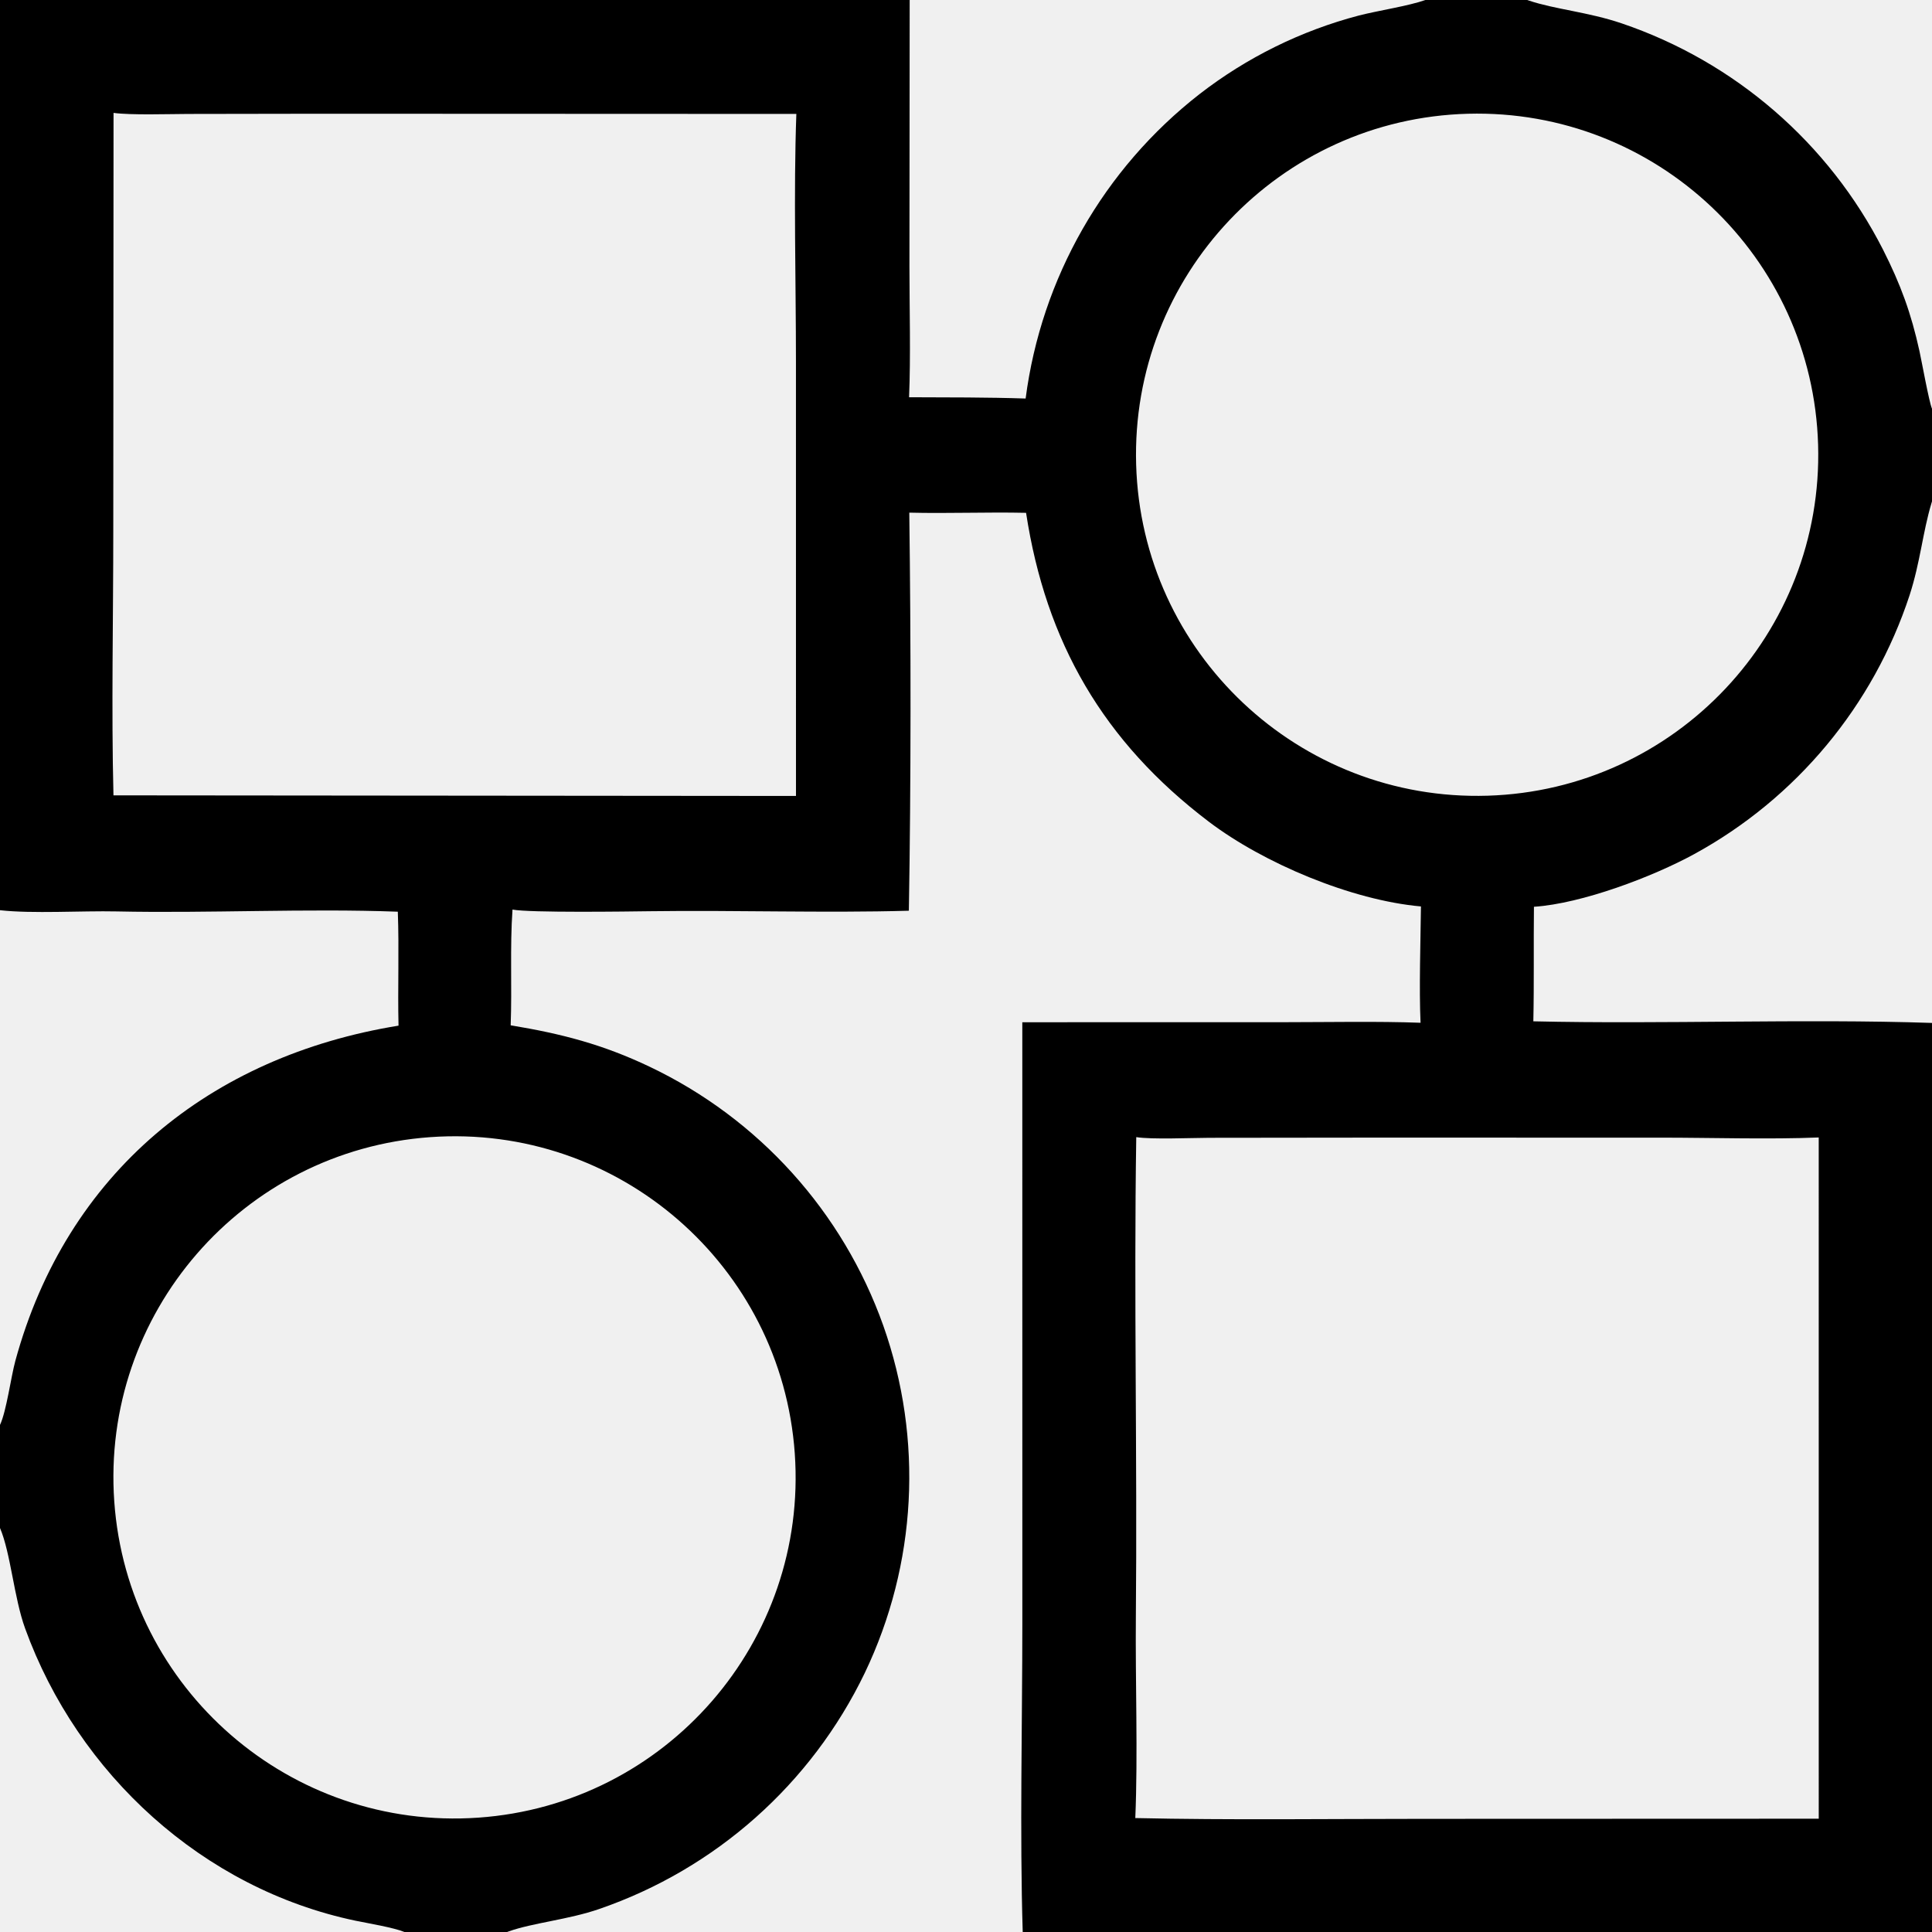
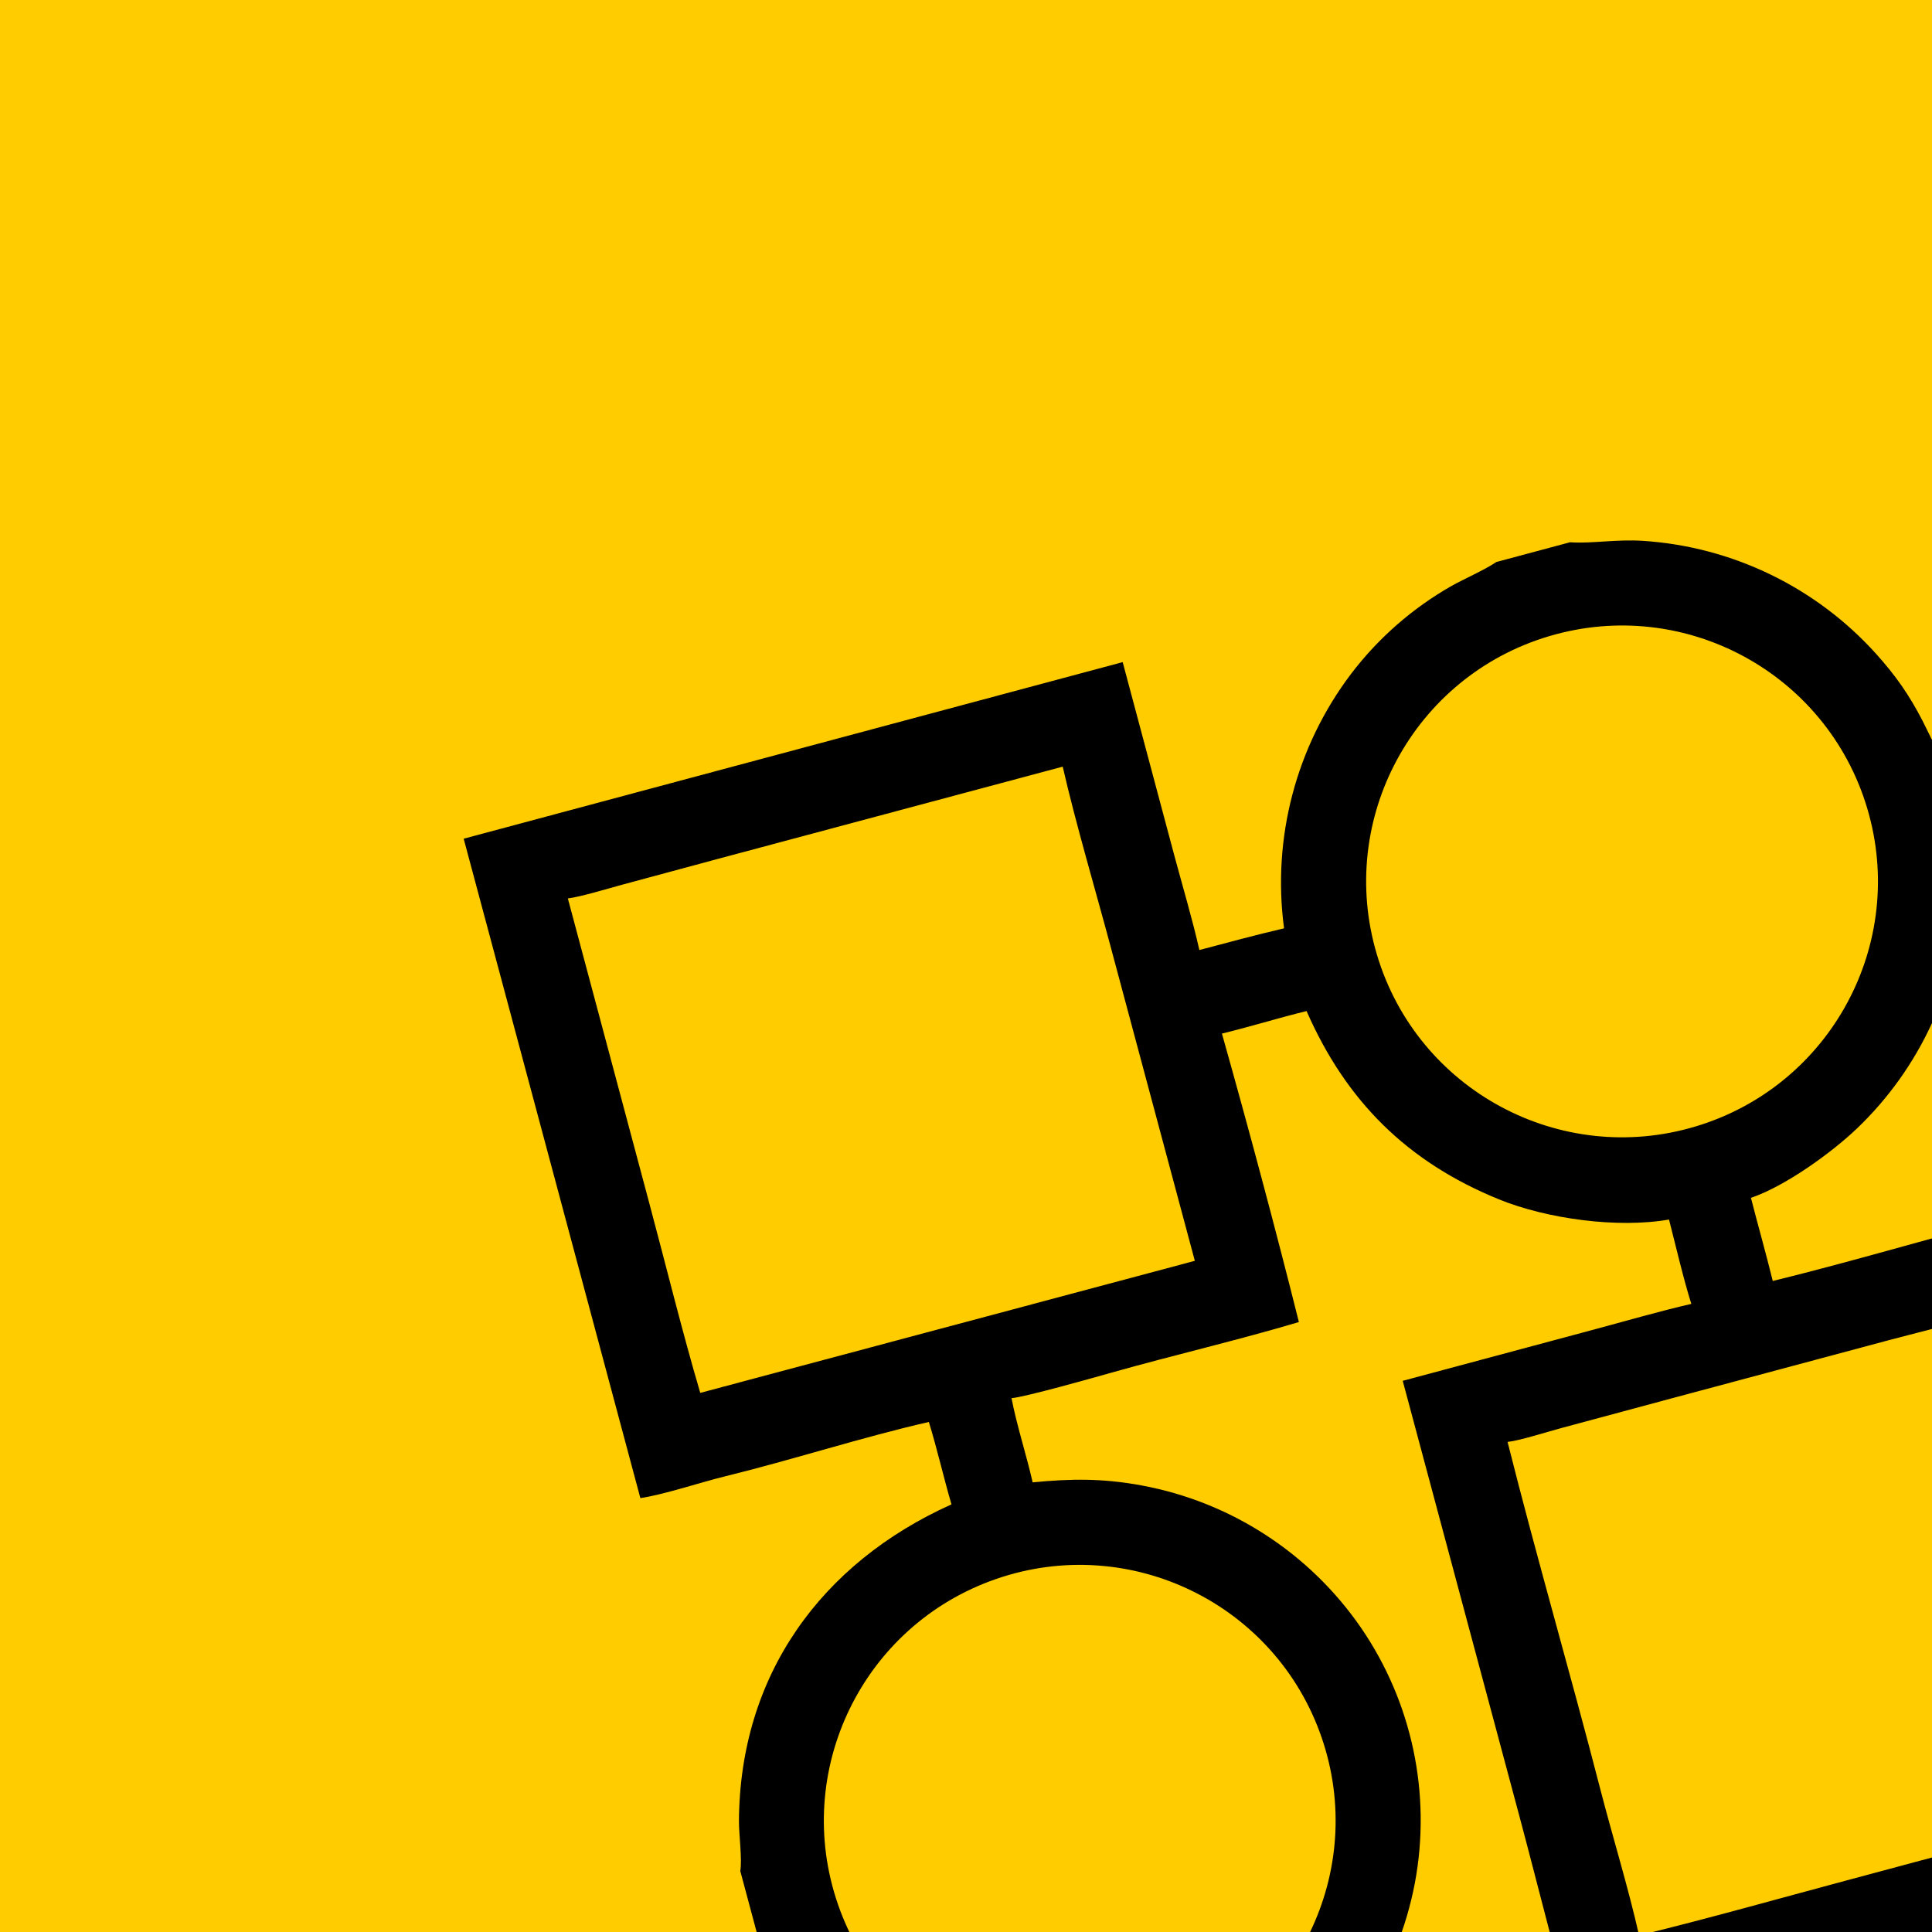
- <svg xmlns="http://www.w3.org/2000/svg" width="512" height="512" viewBox="0 0 512 512" fill="none">
-   <g clip-path="url(#clip0_230_5289)">
-     <path d="M0 0H241.073L241.01 70.528C241.013 81.352 241.367 94.617 240.912 105.275C250.945 105.311 261.805 105.28 271.803 105.613C275.947 73.706 292.504 44.719 317.883 24.942C330.413 15.229 344.776 8.144 360.11 4.114C365.232 2.798 373.162 1.617 377.747 0H404.737L405.18 0.153C412.059 2.476 420.896 3.183 429.758 6.189C459.778 16.381 484.63 37.896 499.016 66.147C503.705 75.408 506.47 82.999 508.69 93.091C509.29 95.821 511.205 106.466 512 108.318V132.878L511.86 133.339C509.515 141.153 508.905 148.956 506.07 157.709C496.46 187 476.061 211.535 449.016 226.329C438.065 232.326 419.182 239.484 406.51 240.303C406.393 250.352 406.565 260.675 406.35 270.661C441.217 271.461 477.514 269.939 512 271.086V512H271.034C270.224 486.017 270.932 456.404 270.931 430.114L270.922 270.905L340.766 270.892C352.269 270.889 365.043 270.626 376.46 271.043C376.054 262.174 376.464 249.205 376.567 240.215C358.22 238.589 334.895 228.792 320.367 217.773C292.381 196.548 277.158 170.158 271.92 135.905C261.479 135.675 251.163 136.114 240.971 135.856C241.414 169.986 241.433 207.259 240.857 241.352C218.417 241.985 194.849 241.172 172.286 241.482C166.436 241.562 140.312 241.929 135.818 241.043C135.108 250.991 135.717 261.587 135.333 271.717C148.835 273.955 159.705 276.757 172.178 282.701C201.092 296.463 223.358 321.142 234.085 351.314C244.737 381.427 242.97 414.541 229.174 443.35C214.999 472.763 189.654 495.289 158.78 505.91C150.685 508.715 141.107 509.585 134.813 511.845L134.394 512H107.187C104.265 510.8 97.504 509.69 94.204 509.005C53.77 500.53 20.639 470.127 6.65 431.534C3.688 423.365 2.855 411.655 0 404.927V377.619C1.705 374.019 2.9 364.911 4.07 360.623C17.677 310.755 55.719 279.912 105.613 271.808C105.377 261.763 105.802 251.747 105.426 241.609C81.379 240.71 55.093 242.055 30.878 241.535C21.749 241.338 8.575 242.18 0 241.215V0ZM30.068 210.777L210.942 210.937L210.934 95.725C210.937 74.933 210.288 50.717 211.042 30.193L85.399 30.14L49.828 30.197C44.787 30.213 34.635 30.547 30.09 29.916L30.019 140.71C30.025 163.387 29.498 188.308 30.068 210.777ZM300.866 481.805C325.85 482.367 351.992 482.013 377.056 482.014L481.986 481.978L481.98 301.44C468.996 301.973 453.704 301.498 440.465 301.489L360.984 301.483L320.483 301.529C315.688 301.546 305.219 302.011 301.119 301.348C300.464 343.511 301.409 386.145 301.015 428.332C300.856 445.405 301.576 464.97 300.866 481.805ZM394.25 210.87C444.079 209.329 483.254 167.74 481.818 117.908C480.381 68.076 438.875 28.812 389.04 30.143C339.056 31.478 299.649 73.135 301.09 123.117C302.531 173.098 344.272 212.417 394.25 210.87ZM126.753 481.697C176.582 478.215 214.142 434.979 210.622 385.152C207.103 335.326 163.839 297.798 114.015 301.355C64.244 304.908 26.766 348.117 30.281 397.891C33.797 447.664 76.977 485.175 126.753 481.697Z" fill="black" />
+ <svg xmlns="http://www.w3.org/2000/svg" width="150" height="150" viewBox="0 0 150 150" fill="none">
+   <g clip-path="url(#clip0_227_669)">
+     <rect width="150" height="150" fill="#FFCC00" />
+     <g clip-path="url(#clip1_227_669)">
+       <path d="M36 65.117L87.165 51.407L91.163 66.38C91.779 68.677 92.608 71.472 93.118 73.76C95.249 73.197 97.553 72.573 99.694 72.075C98.758 65.067 100.624 57.974 104.886 52.333C106.993 49.559 109.638 47.239 112.664 45.511C113.676 44.94 115.292 44.239 116.173 43.635L121.901 42.1L122.004 42.107C123.596 42.209 125.512 41.857 127.564 41.991C134.515 42.447 141.013 45.6 145.673 50.778C147.195 52.476 148.213 53.93 149.258 55.946C149.541 56.491 150.553 58.642 150.827 58.989L152.223 64.202L152.22 64.308C152.167 66.1 152.481 67.79 152.377 69.809C152.003 76.573 149.069 82.94 144.17 87.618C142.187 89.513 138.586 92.106 135.943 93.001C136.49 95.14 137.114 97.322 137.636 99.453C145.082 97.64 152.699 95.253 160.083 93.535L173.784 144.667L122.641 158.37C120.992 152.902 119.458 146.576 117.963 140.997L108.907 107.207L123.729 103.232C126.171 102.577 128.867 101.795 131.314 101.234C130.723 99.375 130.073 96.599 129.583 94.685C125.597 95.383 120.089 94.63 116.379 93.118C109.232 90.205 104.501 85.47 101.441 78.498C99.212 79.043 97.047 79.722 94.87 80.247C96.905 87.466 99.028 95.376 100.845 102.644C96.118 104.055 91.07 105.222 86.299 106.571C85.062 106.921 79.538 108.485 78.534 108.552C78.949 110.704 79.681 112.918 80.175 115.09C83.168 114.797 85.635 114.774 88.62 115.326C95.539 116.602 101.669 120.574 105.661 126.368C109.634 132.153 111.143 139.282 109.853 146.181C108.517 153.229 104.419 159.452 98.47 163.462C96.912 164.517 94.928 165.247 93.721 166.084L93.641 166.141L87.866 167.688C87.178 167.6 85.68 167.749 84.941 167.791C75.877 168.292 67.116 163.723 61.952 156.328C60.859 154.762 60.017 152.324 59.028 151.059L57.475 145.263C57.632 144.402 57.368 142.401 57.372 141.424C57.424 130.066 63.744 121.357 73.873 116.799C73.251 114.681 72.772 112.531 72.116 110.401C66.961 111.577 61.459 113.358 56.289 114.624C54.341 115.102 51.593 116.03 49.718 116.313L36 65.117ZM54.368 108.143L92.766 97.89L86.213 73.438C85.031 69.025 83.516 63.922 82.509 59.523L55.839 66.657L48.293 68.692C47.224 68.983 45.088 69.631 44.088 69.755L50.373 93.274C51.664 98.087 52.97 103.406 54.368 108.143ZM127.256 150.265C132.59 148.963 138.118 147.402 143.438 145.977L165.706 140.002L155.438 101.685C152.713 102.536 149.44 103.305 146.63 104.056L129.76 108.575L121.167 110.888C120.15 111.164 117.955 111.858 117.047 111.951C119.306 120.937 121.931 129.931 124.246 138.908C125.183 142.54 126.449 146.652 127.256 150.265ZM131.667 87.451C142.155 84.29 148.105 73.236 144.966 62.741C141.827 52.246 130.785 46.274 120.284 49.39C109.751 52.516 103.757 63.599 106.905 74.125C110.053 84.651 121.148 90.622 131.667 87.451ZM90.296 160.144C100.673 156.571 106.186 145.259 102.606 134.884C99.025 124.509 87.709 119.004 77.336 122.593C66.975 126.177 61.478 137.479 65.055 147.843C68.631 158.207 79.929 163.713 90.296 160.144Z" fill="black" />
+     </g>
  </g>
  <defs>
-     <clipPath id="clip0_230_5289">
-       <rect width="512" height="512" fill="white" />
+     <clipPath id="clip0_227_669">
+       <rect width="150" height="150" fill="white" />
+     </clipPath>
+     <clipPath id="clip1_227_669">
+       <rect width="112.5" height="112.5" fill="white" transform="translate(36 65.1171) rotate(-15)" />
    </clipPath>
  </defs>
</svg>
